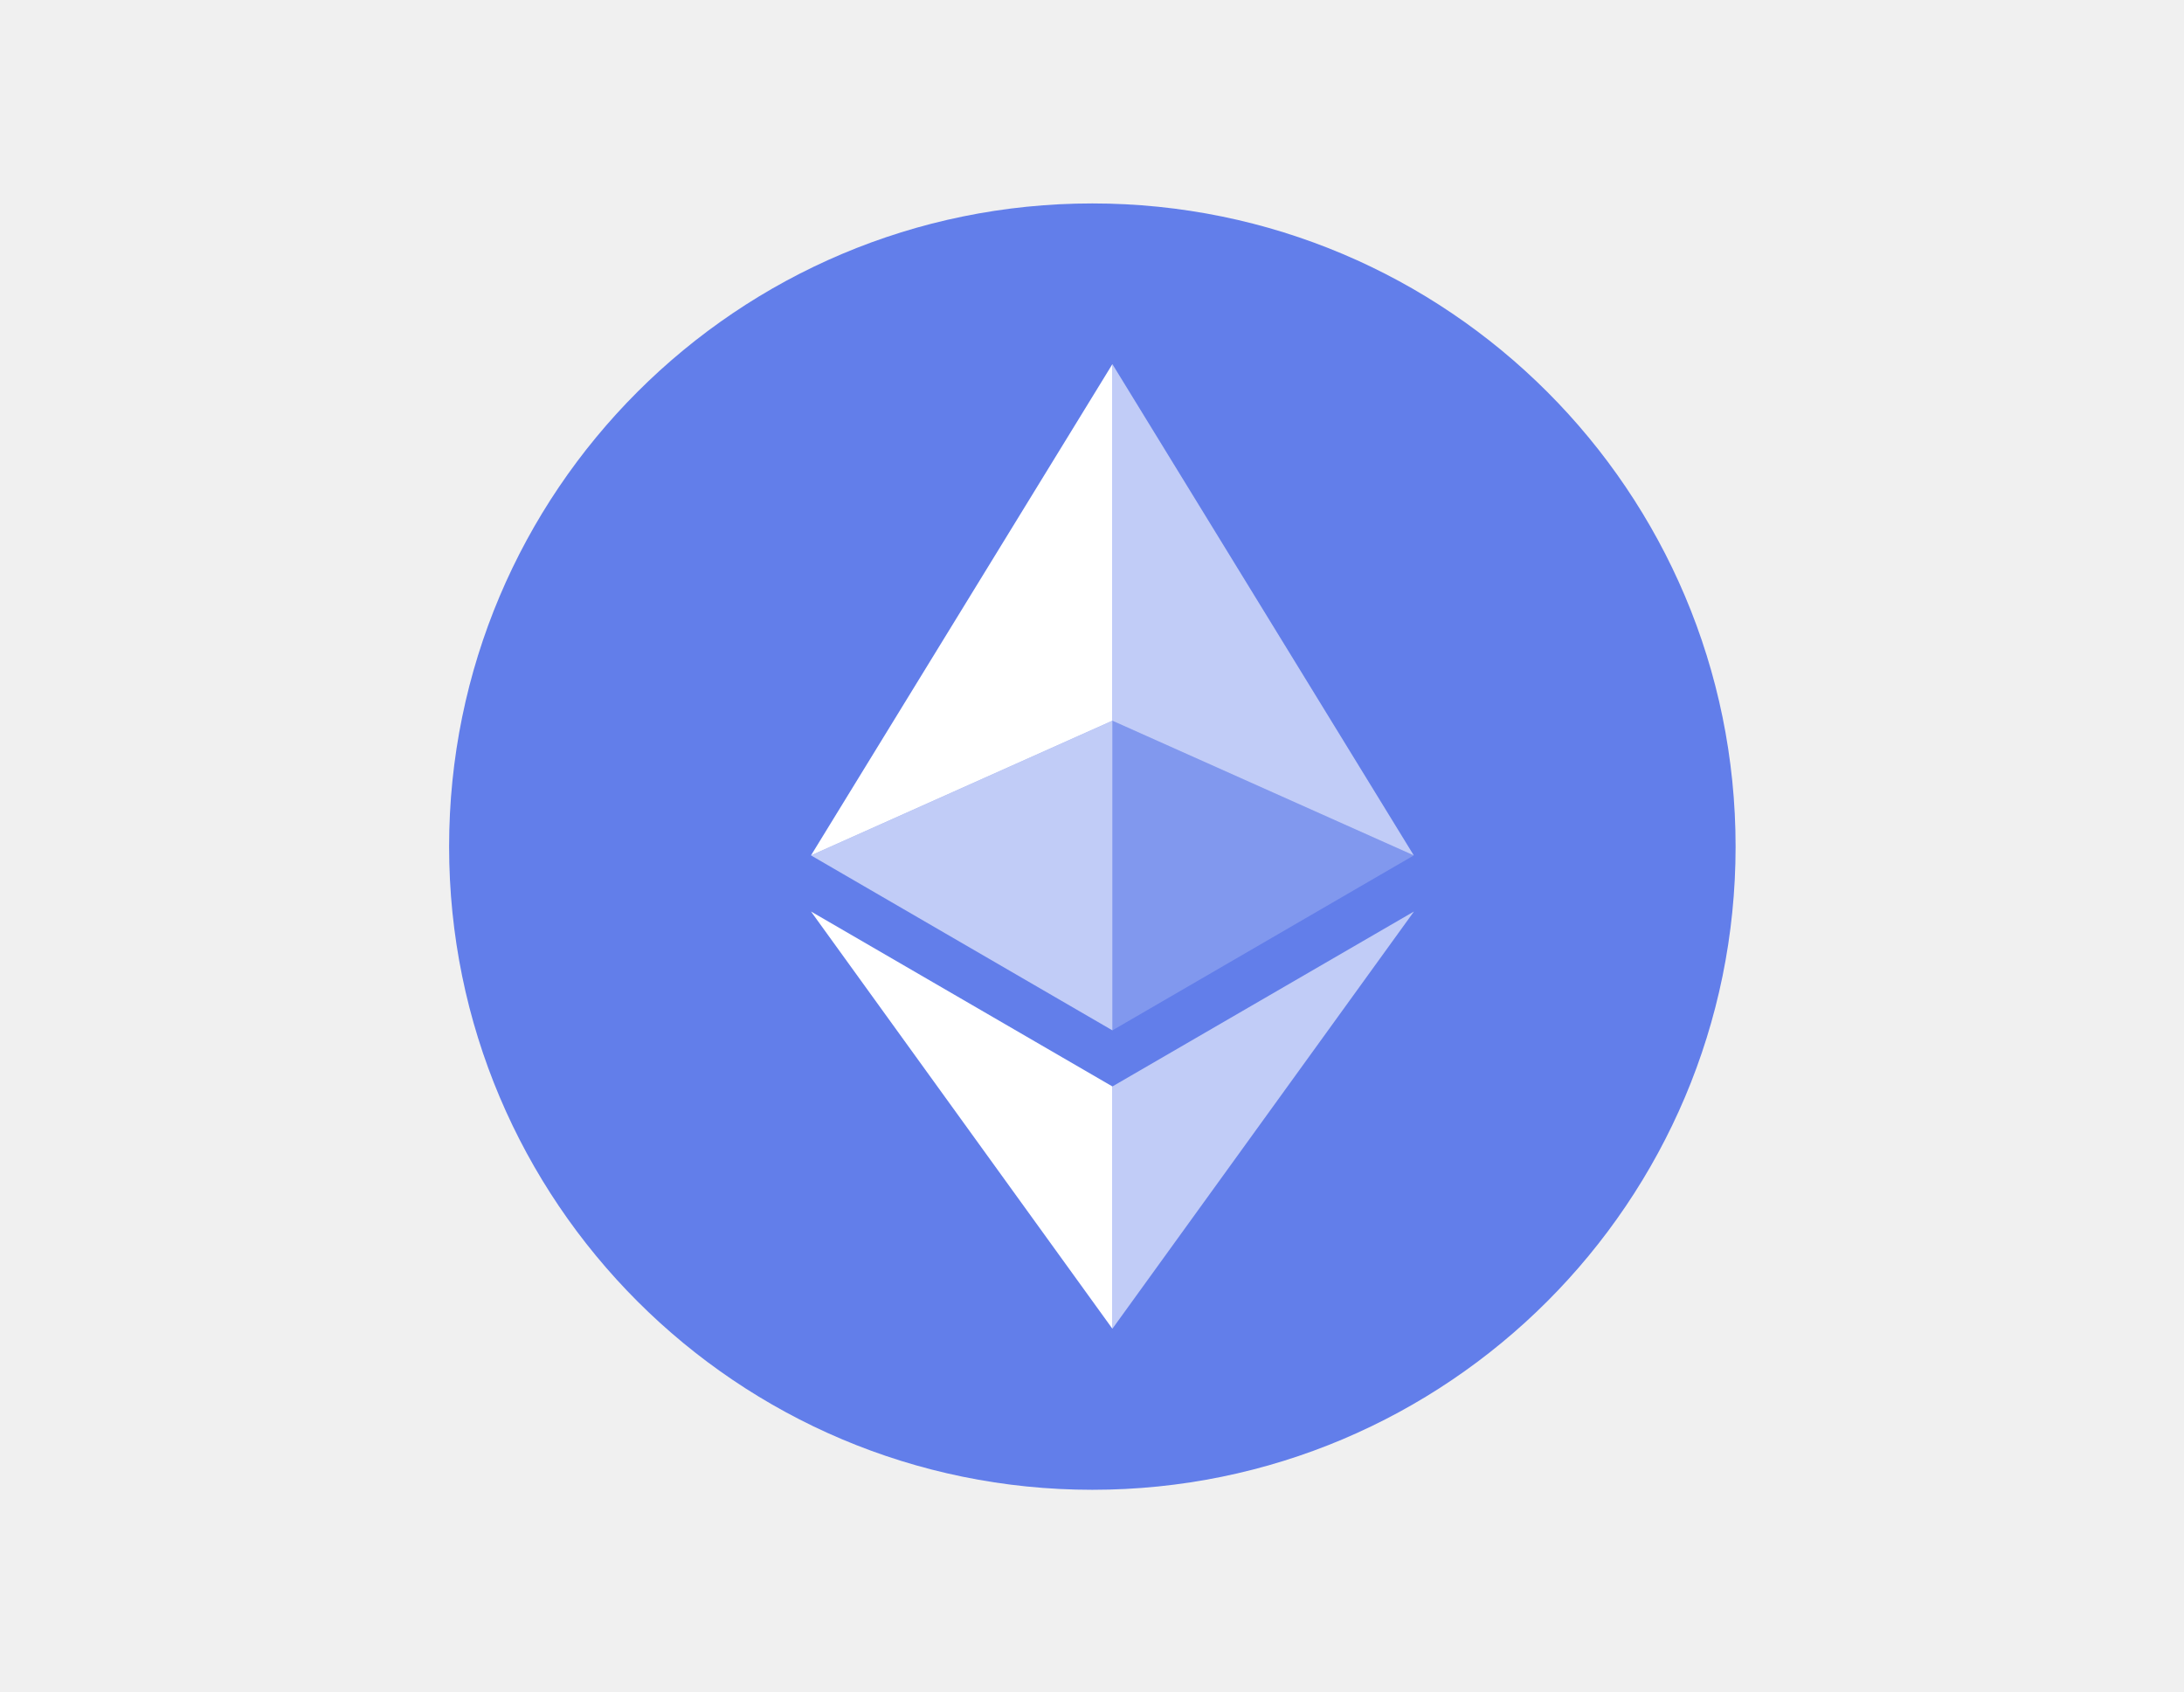
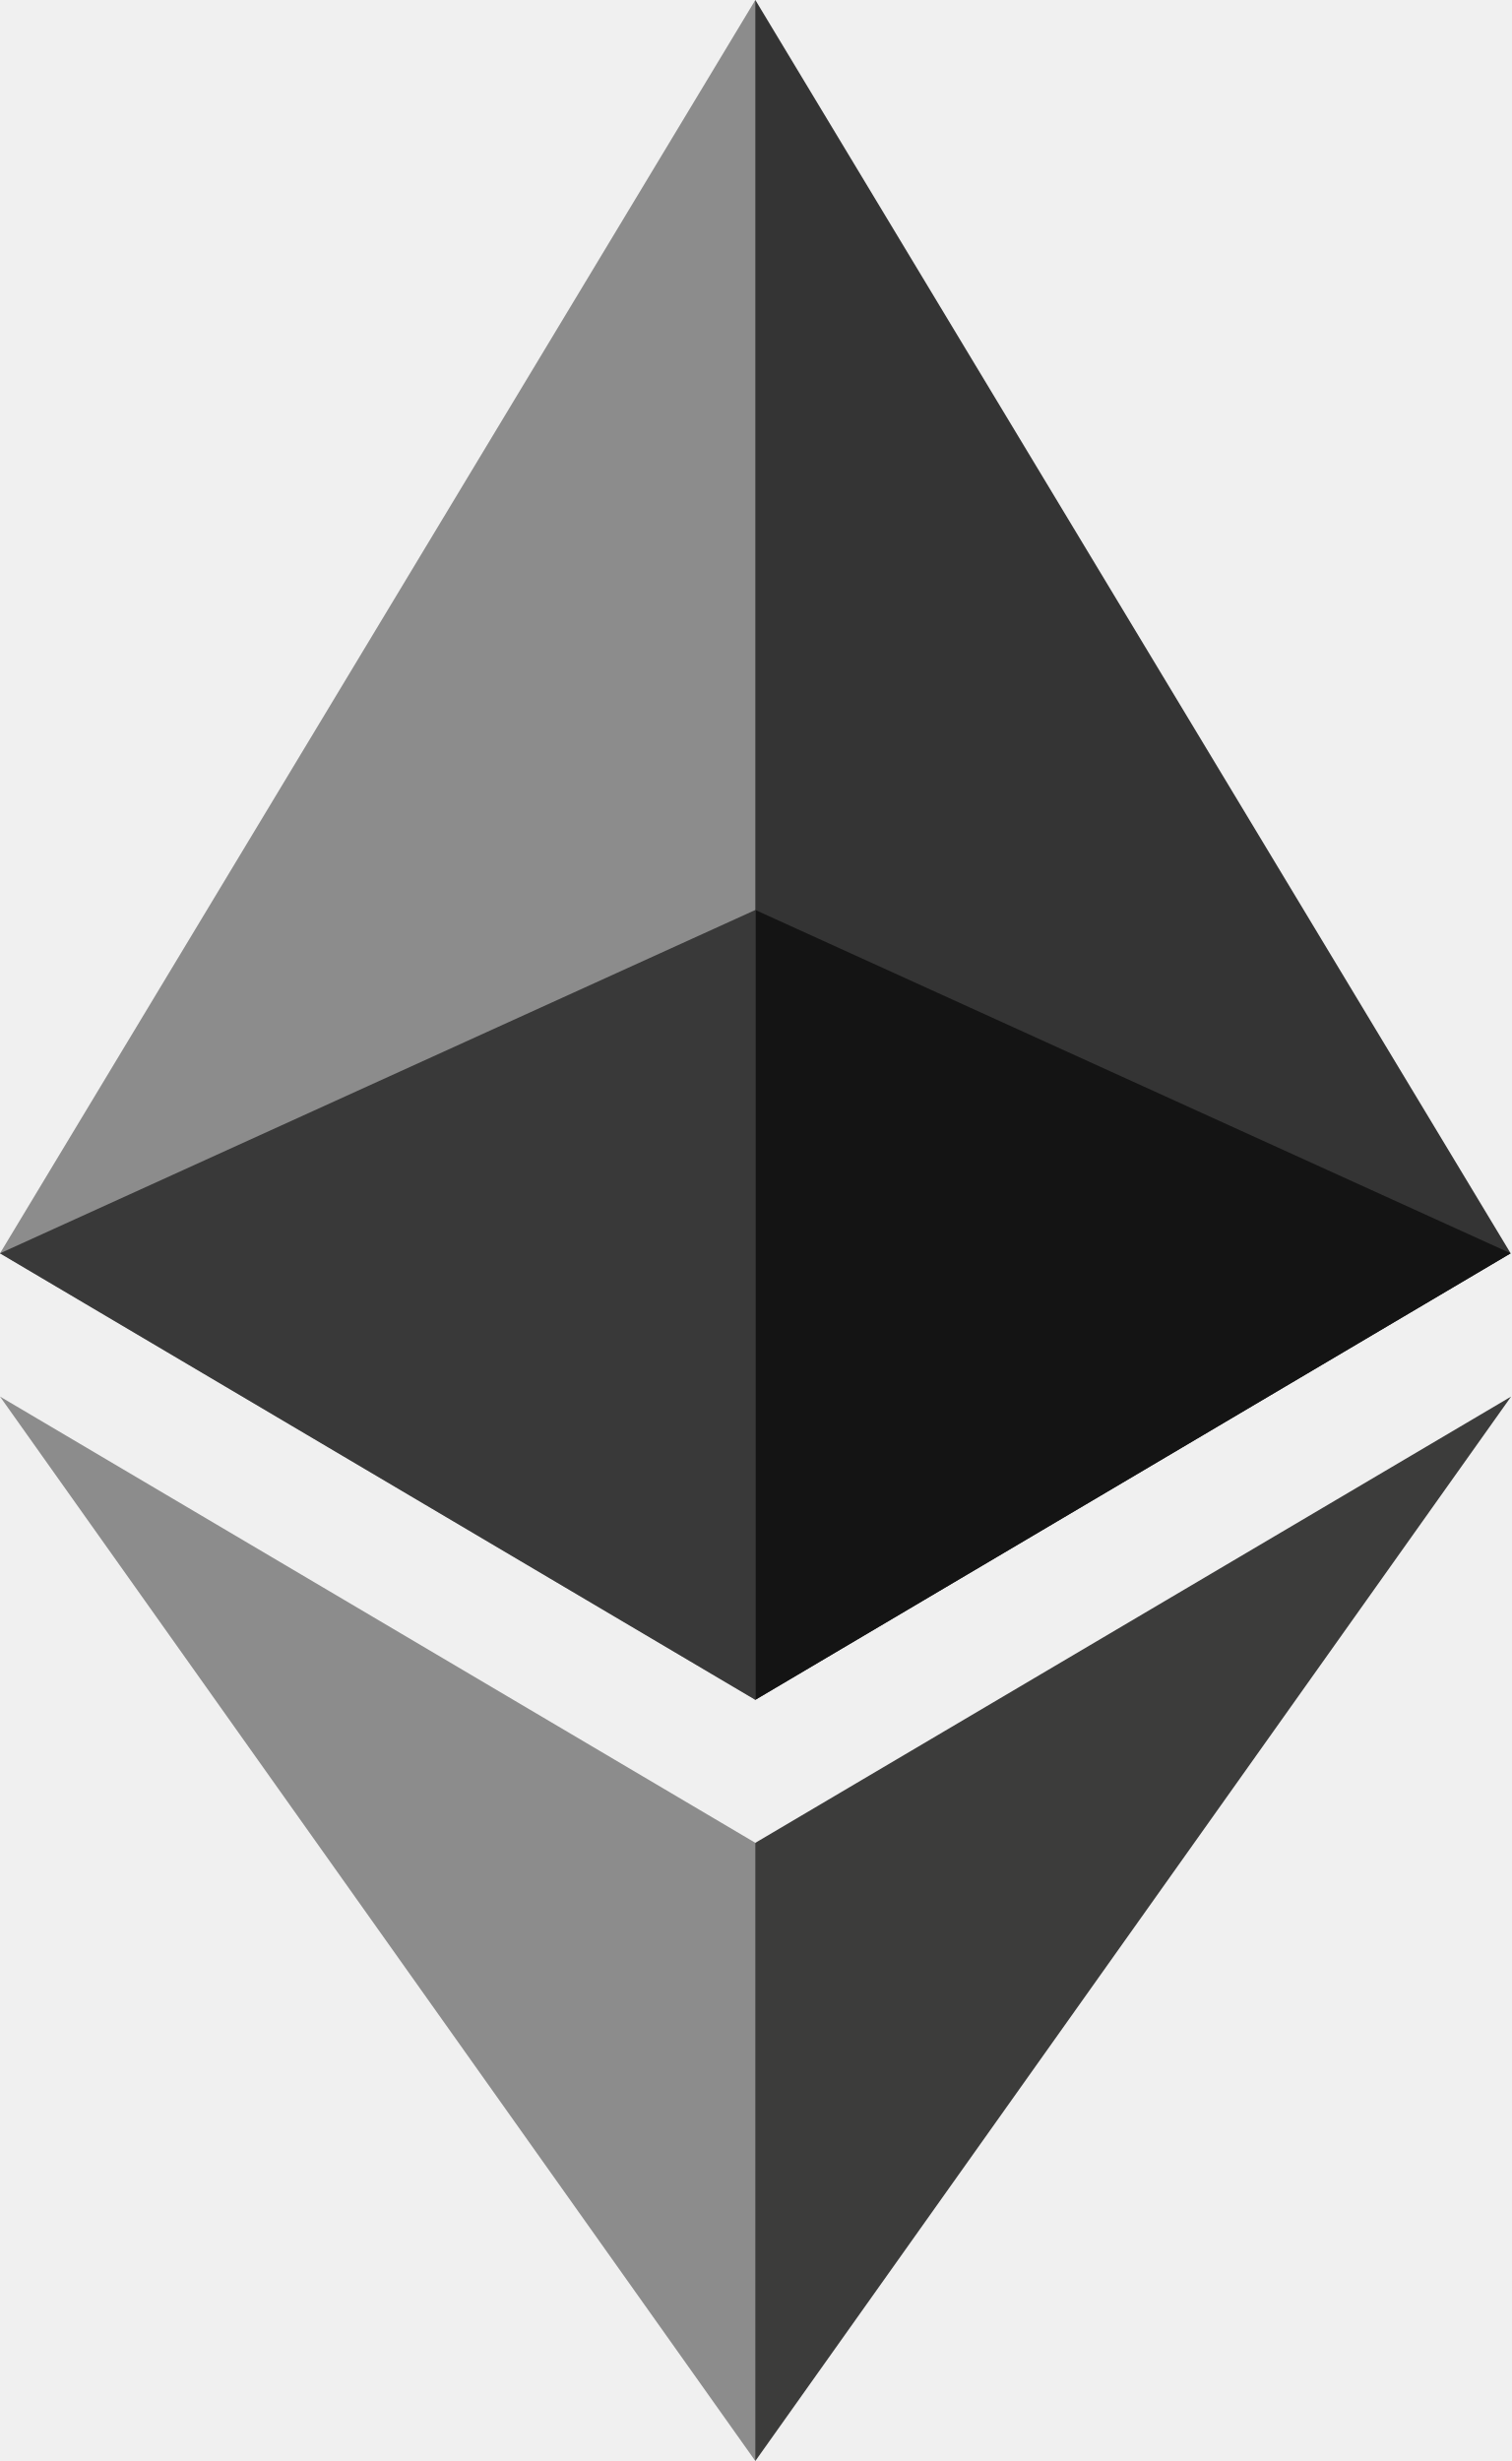
- <svg xmlns="http://www.w3.org/2000/svg" xml:space="preserve" id="katman_1" x="0" y="0" style="enable-background:new 0 0 1242 962" version="1.0" viewBox="0 0 1242 962">
-   <style>
-     .st1{fill-opacity:.602}.st1,.st2{fill:#fff}
-   </style>
-   <g id="All">
-     <g id="Developer-Center" transform="translate(-1008 -2285)">
-       <g id="Group-28" transform="translate(382 2270.8)">
-         <g id="Group-29" transform="translate(0 .2)">
-           <g id="Group-10" transform="translate(0 14)">
-             <g id="Group-13">
-               <g id="Group-46" transform="translate(626.4)">
-                 <g id="Group-45">
-                   <circle id="Oval" cx="620.8" cy="481.5" r="365.8" style="fill:#627eea" />
-                   <path id="Path" d="M632.2 207.1v202.8l171.4 76.6z" class="st1" />
-                   <path id="Path_1_" d="M632.2 207.1 460.8 486.5l171.4-76.6z" class="st2" />
-                   <path id="Path_2_" d="M632.2 617.9v137.8l171.5-237.3z" class="st1" />
-                   <path id="Path_3_" d="M632.2 755.7V617.9l-171.4-99.5z" class="st2" />
-                   <path id="Path_4_" d="m632.2 586 171.4-99.5-171.4-76.6z" style="fill:#fff;fill-opacity:.2" />
-                 </g>
-                 <path id="Path_5_" d="M460.8 486.5 632.2 586V409.9z" class="st1" />
-               </g>
-             </g>
-           </g>
-         </g>
-       </g>
-     </g>
+ <svg xmlns="http://www.w3.org/2000/svg" xml:space="preserve" shape-rendering="geometricPrecision" text-rendering="geometricPrecision" image-rendering="optimizeQuality" fill-rule="evenodd" clip-rule="evenodd" viewBox="0 0 784.37 1277.39">
+   <g fill-rule="nonzero">
+     <path fill="#343434" d="m392.07 0-8.57 29.11v844.63l8.57 8.55 392.06-231.75z" />
+     <path fill="#8C8C8C" d="M392.07 0 0 650.54l392.07 231.75V472.33z" />
+     <path fill="#3C3C3B" d="m392.07 956.52-4.83 5.89v300.87l4.83 14.1 392.3-552.49z" />
+     <path fill="#8C8C8C" d="M392.07 1277.38V956.52L0 724.89z" />
+     <path fill="#141414" d="m392.07 882.29 392.06-231.75-392.06-178.21z" />
+     <path fill="#393939" d="m0 650.54 392.07 231.75V472.33z" />
  </g>
</svg>
